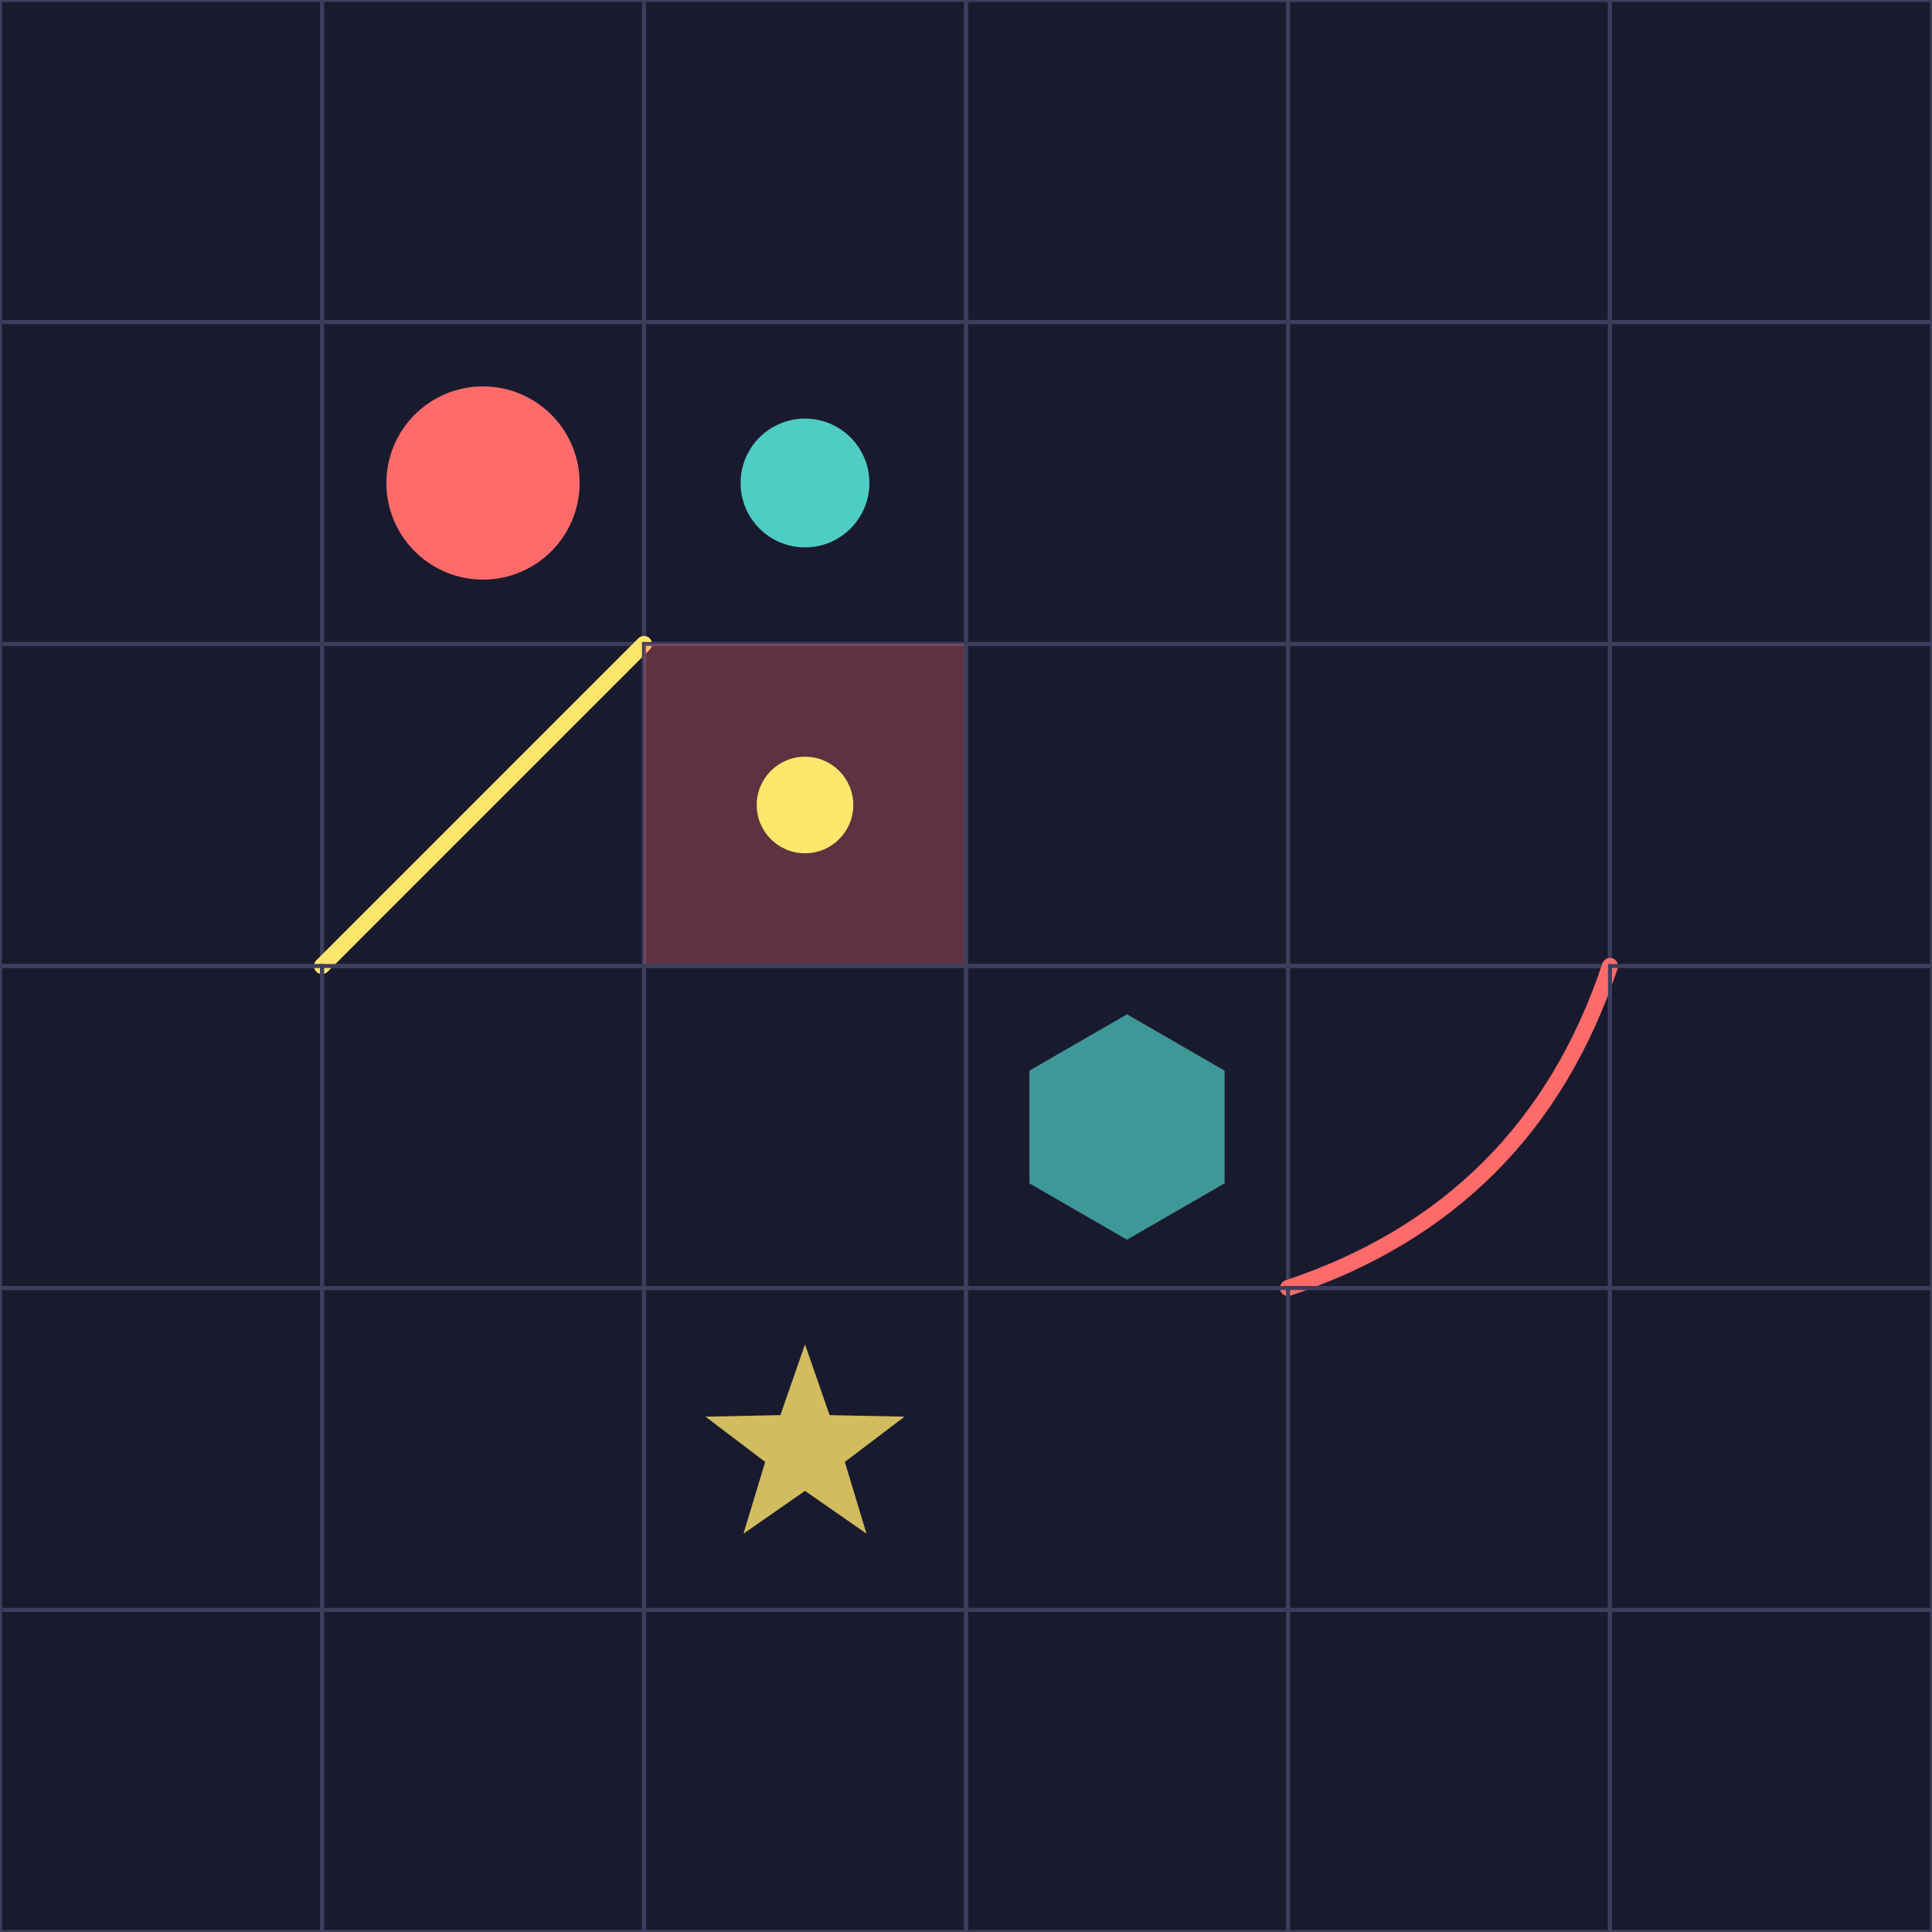
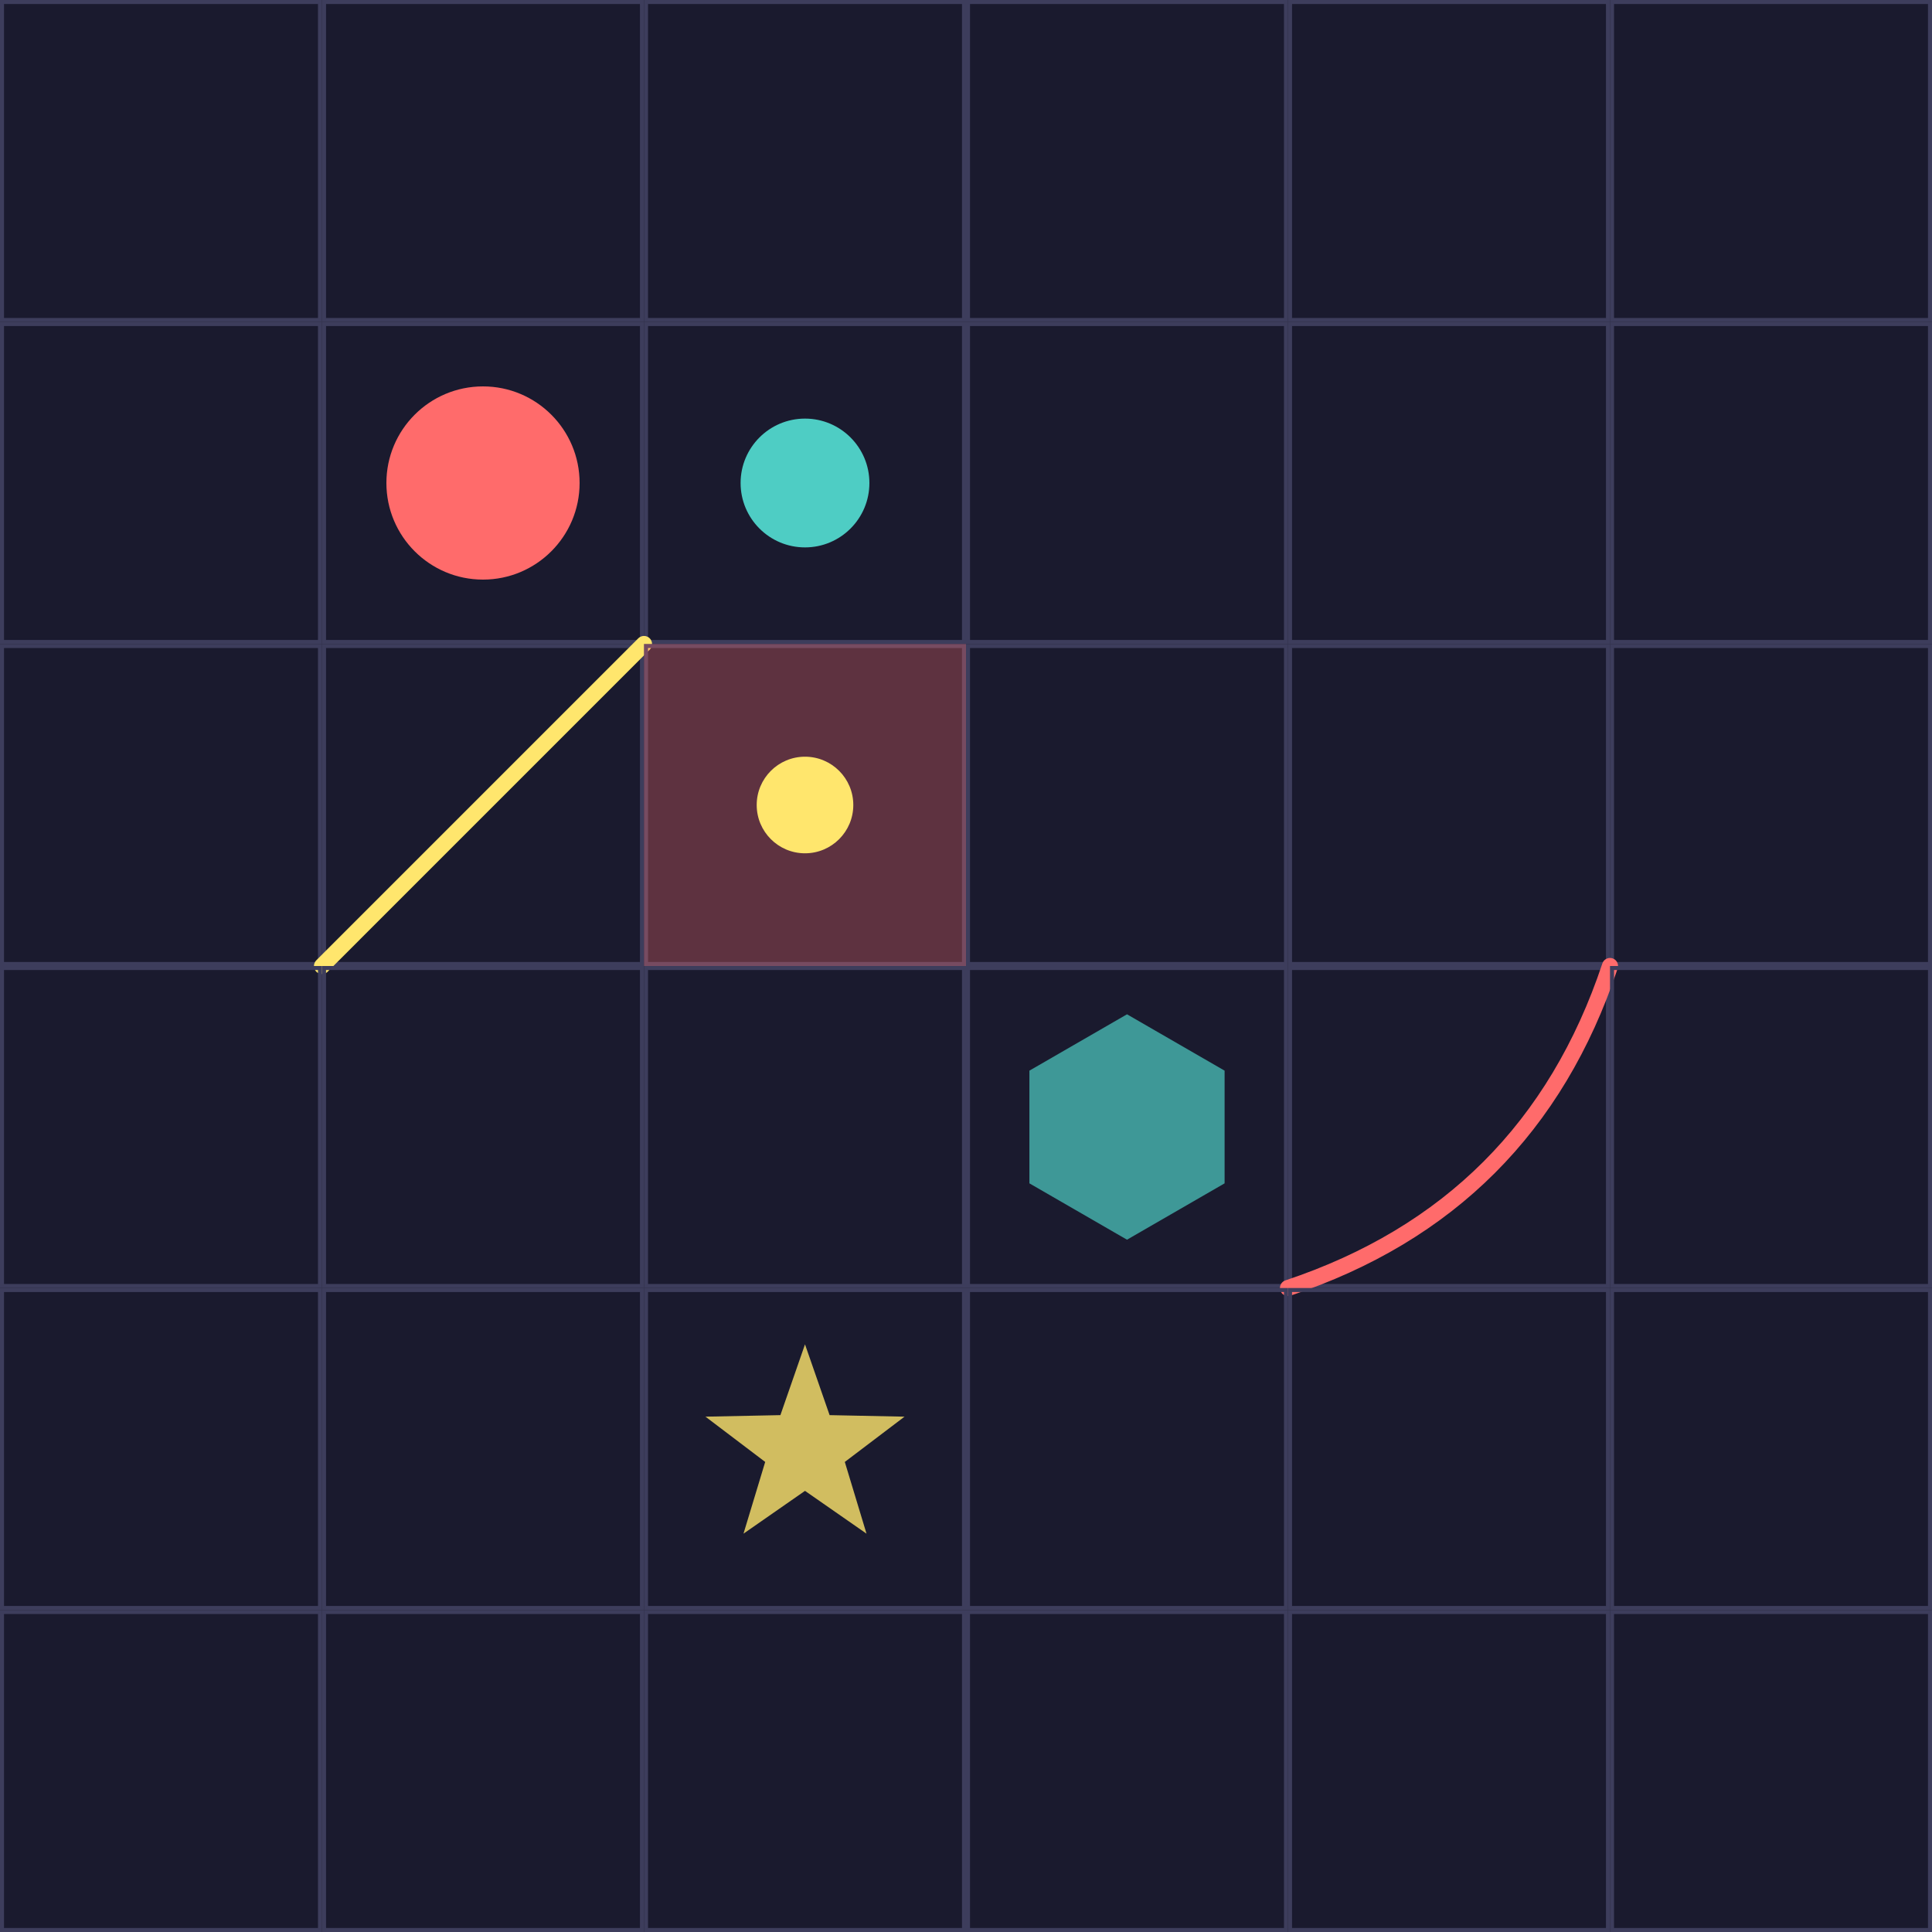
<svg xmlns="http://www.w3.org/2000/svg" width="240" height="240" viewBox="0 0 240 240">
  <rect width="100%" height="100%" fill="#1a1a2e" />
-   <rect x="0" y="0" width="40.0" height="40.0" fill="none" stroke="#3d3d5c" stroke-width="0.5" />
-   <rect x="40" y="0" width="40.0" height="40.0" fill="none" stroke="#3d3d5c" stroke-width="0.5" />
-   <rect x="80" y="0" width="40.0" height="40.0" fill="none" stroke="#3d3d5c" stroke-width="0.5" />
-   <rect x="120" y="0" width="40.0" height="40.0" fill="none" stroke="#3d3d5c" stroke-width="0.5" />
-   <rect x="160" y="0" width="40.0" height="40.0" fill="none" stroke="#3d3d5c" stroke-width="0.5" />
-   <rect x="200" y="0" width="40.0" height="40.0" fill="none" stroke="#3d3d5c" stroke-width="0.5" />
-   <rect x="0" y="40" width="40.0" height="40.0" fill="none" stroke="#3d3d5c" stroke-width="0.5" />
-   <rect x="40" y="40" width="40.0" height="40.0" fill="none" stroke="#3d3d5c" stroke-width="0.5" />
+   <rect x="0.25" y="0.25" width="39.5" height="39.5" fill="none" stroke="#3d3d5c" stroke-width="0.5" />
+   <rect x="40.25" y="0.25" width="39.5" height="39.5" fill="none" stroke="#3d3d5c" stroke-width="0.5" />
+   <rect x="80.25" y="0.25" width="39.5" height="39.5" fill="none" stroke="#3d3d5c" stroke-width="0.5" />
+   <rect x="120.25" y="0.25" width="39.5" height="39.5" fill="none" stroke="#3d3d5c" stroke-width="0.5" />
+   <rect x="160.25" y="0.25" width="39.5" height="39.5" fill="none" stroke="#3d3d5c" stroke-width="0.5" />
+   <rect x="200.25" y="0.25" width="39.5" height="39.5" fill="none" stroke="#3d3d5c" stroke-width="0.5" />
+   <rect x="0.25" y="40.25" width="39.5" height="39.5" fill="none" stroke="#3d3d5c" stroke-width="0.5" />
+   <rect x="40.25" y="40.25" width="39.5" height="39.5" fill="none" stroke="#3d3d5c" stroke-width="0.5" />
  <circle cx="60.0" cy="60.0" r="12.0" fill="#ff6b6b" />
-   <rect x="80" y="40" width="40.0" height="40.0" fill="none" stroke="#3d3d5c" stroke-width="0.5" />
+   <rect x="80.25" y="40.25" width="39.5" height="39.5" fill="none" stroke="#3d3d5c" stroke-width="0.5" />
  <circle cx="100.0" cy="60.0" r="8.0" fill="#4ecdc4" />
-   <rect x="120" y="40" width="40.0" height="40.0" fill="none" stroke="#3d3d5c" stroke-width="0.5" />
-   <rect x="160" y="40" width="40.0" height="40.0" fill="none" stroke="#3d3d5c" stroke-width="0.5" />
-   <rect x="200" y="40" width="40.0" height="40.0" fill="none" stroke="#3d3d5c" stroke-width="0.5" />
-   <rect x="0" y="80" width="40.0" height="40.0" fill="none" stroke="#3d3d5c" stroke-width="0.5" />
-   <rect x="40" y="80" width="40.0" height="40.0" fill="none" stroke="#3d3d5c" stroke-width="0.5" />
+   <rect x="120.25" y="40.25" width="39.5" height="39.5" fill="none" stroke="#3d3d5c" stroke-width="0.5" />
+   <rect x="160.25" y="40.25" width="39.5" height="39.5" fill="none" stroke="#3d3d5c" stroke-width="0.5" />
+   <rect x="200.25" y="40.25" width="39.5" height="39.5" fill="none" stroke="#3d3d5c" stroke-width="0.5" />
+   <rect x="0.25" y="80.25" width="39.5" height="39.5" fill="none" stroke="#3d3d5c" stroke-width="0.5" />
+   <rect x="40.25" y="80.25" width="39.5" height="39.5" fill="none" stroke="#3d3d5c" stroke-width="0.5" />
  <line x1="40.0" y1="120.0" x2="80.0" y2="80.0" stroke="#ffe66d" stroke-width="2.0" stroke-linecap="round" />
-   <rect x="80" y="80" width="40.0" height="40.0" fill="none" stroke="#3d3d5c" stroke-width="0.5" />
+   <rect x="80.25" y="80.25" width="39.5" height="39.5" fill="none" stroke="#3d3d5c" stroke-width="0.5" />
  <rect x="80" y="80" width="40.0" height="40.0" fill="#ff6b6b" fill-opacity="0.3" stroke-opacity="0.3" />
  <circle cx="100.0" cy="100.0" r="6.0" fill="#ffe66d" />
-   <rect x="120" y="80" width="40.0" height="40.0" fill="none" stroke="#3d3d5c" stroke-width="0.5" />
-   <rect x="160" y="80" width="40.0" height="40.0" fill="none" stroke="#3d3d5c" stroke-width="0.5" />
-   <rect x="200" y="80" width="40.0" height="40.0" fill="none" stroke="#3d3d5c" stroke-width="0.5" />
-   <rect x="0" y="120" width="40.0" height="40.0" fill="none" stroke="#3d3d5c" stroke-width="0.5" />
-   <rect x="40" y="120" width="40.0" height="40.0" fill="none" stroke="#3d3d5c" stroke-width="0.5" />
-   <rect x="80" y="120" width="40.0" height="40.0" fill="none" stroke="#3d3d5c" stroke-width="0.5" />
-   <rect x="120" y="120" width="40.0" height="40.0" fill="none" stroke="#3d3d5c" stroke-width="0.5" />
+   <rect x="120.25" y="80.25" width="39.5" height="39.5" fill="none" stroke="#3d3d5c" stroke-width="0.5" />
+   <rect x="160.25" y="80.25" width="39.5" height="39.5" fill="none" stroke="#3d3d5c" stroke-width="0.5" />
+   <rect x="200.25" y="80.25" width="39.5" height="39.5" fill="none" stroke="#3d3d5c" stroke-width="0.5" />
+   <rect x="0.25" y="120.25" width="39.5" height="39.5" fill="none" stroke="#3d3d5c" stroke-width="0.5" />
+   <rect x="40.25" y="120.25" width="39.5" height="39.5" fill="none" stroke="#3d3d5c" stroke-width="0.5" />
+   <rect x="80.25" y="120.25" width="39.5" height="39.5" fill="none" stroke="#3d3d5c" stroke-width="0.5" />
+   <rect x="120.25" y="120.25" width="39.5" height="39.5" fill="none" stroke="#3d3d5c" stroke-width="0.5" />
  <polygon points="152.124,147.0 140.0,154.0 127.876,147.0 127.876,133.0 140.0,126.0 152.124,133.0" fill="#4ecdc4" fill-opacity="0.7" stroke-opacity="0.7" />
-   <rect x="160" y="120" width="40.0" height="40.0" fill="none" stroke="#3d3d5c" stroke-width="0.5" />
+   <rect x="160.25" y="120.25" width="39.5" height="39.5" fill="none" stroke="#3d3d5c" stroke-width="0.5" />
  <path d="M 160.0 160.0 Q 190.0 150.0 200.0 120.0" fill="none" stroke="#ff6b6b" stroke-width="2.0" stroke-linecap="round" />
-   <rect x="200" y="120" width="40.0" height="40.0" fill="none" stroke="#3d3d5c" stroke-width="0.5" />
-   <rect x="0" y="160" width="40.0" height="40.0" fill="none" stroke="#3d3d5c" stroke-width="0.5" />
-   <rect x="40" y="160" width="40.0" height="40.0" fill="none" stroke="#3d3d5c" stroke-width="0.5" />
-   <rect x="80" y="160" width="40.0" height="40.0" fill="none" stroke="#3d3d5c" stroke-width="0.5" />
+   <rect x="200.25" y="120.25" width="39.5" height="39.5" fill="none" stroke="#3d3d5c" stroke-width="0.5" />
+   <rect x="0.25" y="160.25" width="39.5" height="39.5" fill="none" stroke="#3d3d5c" stroke-width="0.5" />
+   <rect x="40.25" y="160.25" width="39.5" height="39.5" fill="none" stroke="#3d3d5c" stroke-width="0.5" />
+   <rect x="80.25" y="160.25" width="39.5" height="39.5" fill="none" stroke="#3d3d5c" stroke-width="0.5" />
  <polygon points="100.0,167.0 103.056,175.793 112.364,175.983 104.945,181.607 107.641,190.517 100.0,185.2 92.359,190.517 95.055,181.607 87.636,175.983 96.944,175.793" fill="#ffe66d" fill-opacity="0.8" stroke-opacity="0.8" />
-   <rect x="120" y="160" width="40.0" height="40.0" fill="none" stroke="#3d3d5c" stroke-width="0.5" />
-   <rect x="160" y="160" width="40.0" height="40.0" fill="none" stroke="#3d3d5c" stroke-width="0.5" />
-   <rect x="200" y="160" width="40.0" height="40.0" fill="none" stroke="#3d3d5c" stroke-width="0.5" />
-   <rect x="0" y="200" width="40.0" height="40.0" fill="none" stroke="#3d3d5c" stroke-width="0.5" />
-   <rect x="40" y="200" width="40.0" height="40.0" fill="none" stroke="#3d3d5c" stroke-width="0.5" />
-   <rect x="80" y="200" width="40.0" height="40.0" fill="none" stroke="#3d3d5c" stroke-width="0.5" />
-   <rect x="120" y="200" width="40.0" height="40.0" fill="none" stroke="#3d3d5c" stroke-width="0.5" />
-   <rect x="160" y="200" width="40.0" height="40.0" fill="none" stroke="#3d3d5c" stroke-width="0.5" />
-   <rect x="200" y="200" width="40.0" height="40.0" fill="none" stroke="#3d3d5c" stroke-width="0.5" />
+   <rect x="120.25" y="160.25" width="39.5" height="39.5" fill="none" stroke="#3d3d5c" stroke-width="0.5" />
+   <rect x="160.25" y="160.25" width="39.5" height="39.5" fill="none" stroke="#3d3d5c" stroke-width="0.5" />
+   <rect x="200.25" y="160.25" width="39.5" height="39.5" fill="none" stroke="#3d3d5c" stroke-width="0.5" />
+   <rect x="0.25" y="200.25" width="39.5" height="39.5" fill="none" stroke="#3d3d5c" stroke-width="0.5" />
+   <rect x="40.25" y="200.25" width="39.5" height="39.5" fill="none" stroke="#3d3d5c" stroke-width="0.5" />
+   <rect x="80.25" y="200.25" width="39.5" height="39.5" fill="none" stroke="#3d3d5c" stroke-width="0.5" />
+   <rect x="120.25" y="200.25" width="39.5" height="39.5" fill="none" stroke="#3d3d5c" stroke-width="0.5" />
+   <rect x="160.25" y="200.25" width="39.5" height="39.5" fill="none" stroke="#3d3d5c" stroke-width="0.5" />
+   <rect x="200.25" y="200.25" width="39.5" height="39.5" fill="none" stroke="#3d3d5c" stroke-width="0.5" />
</svg>
